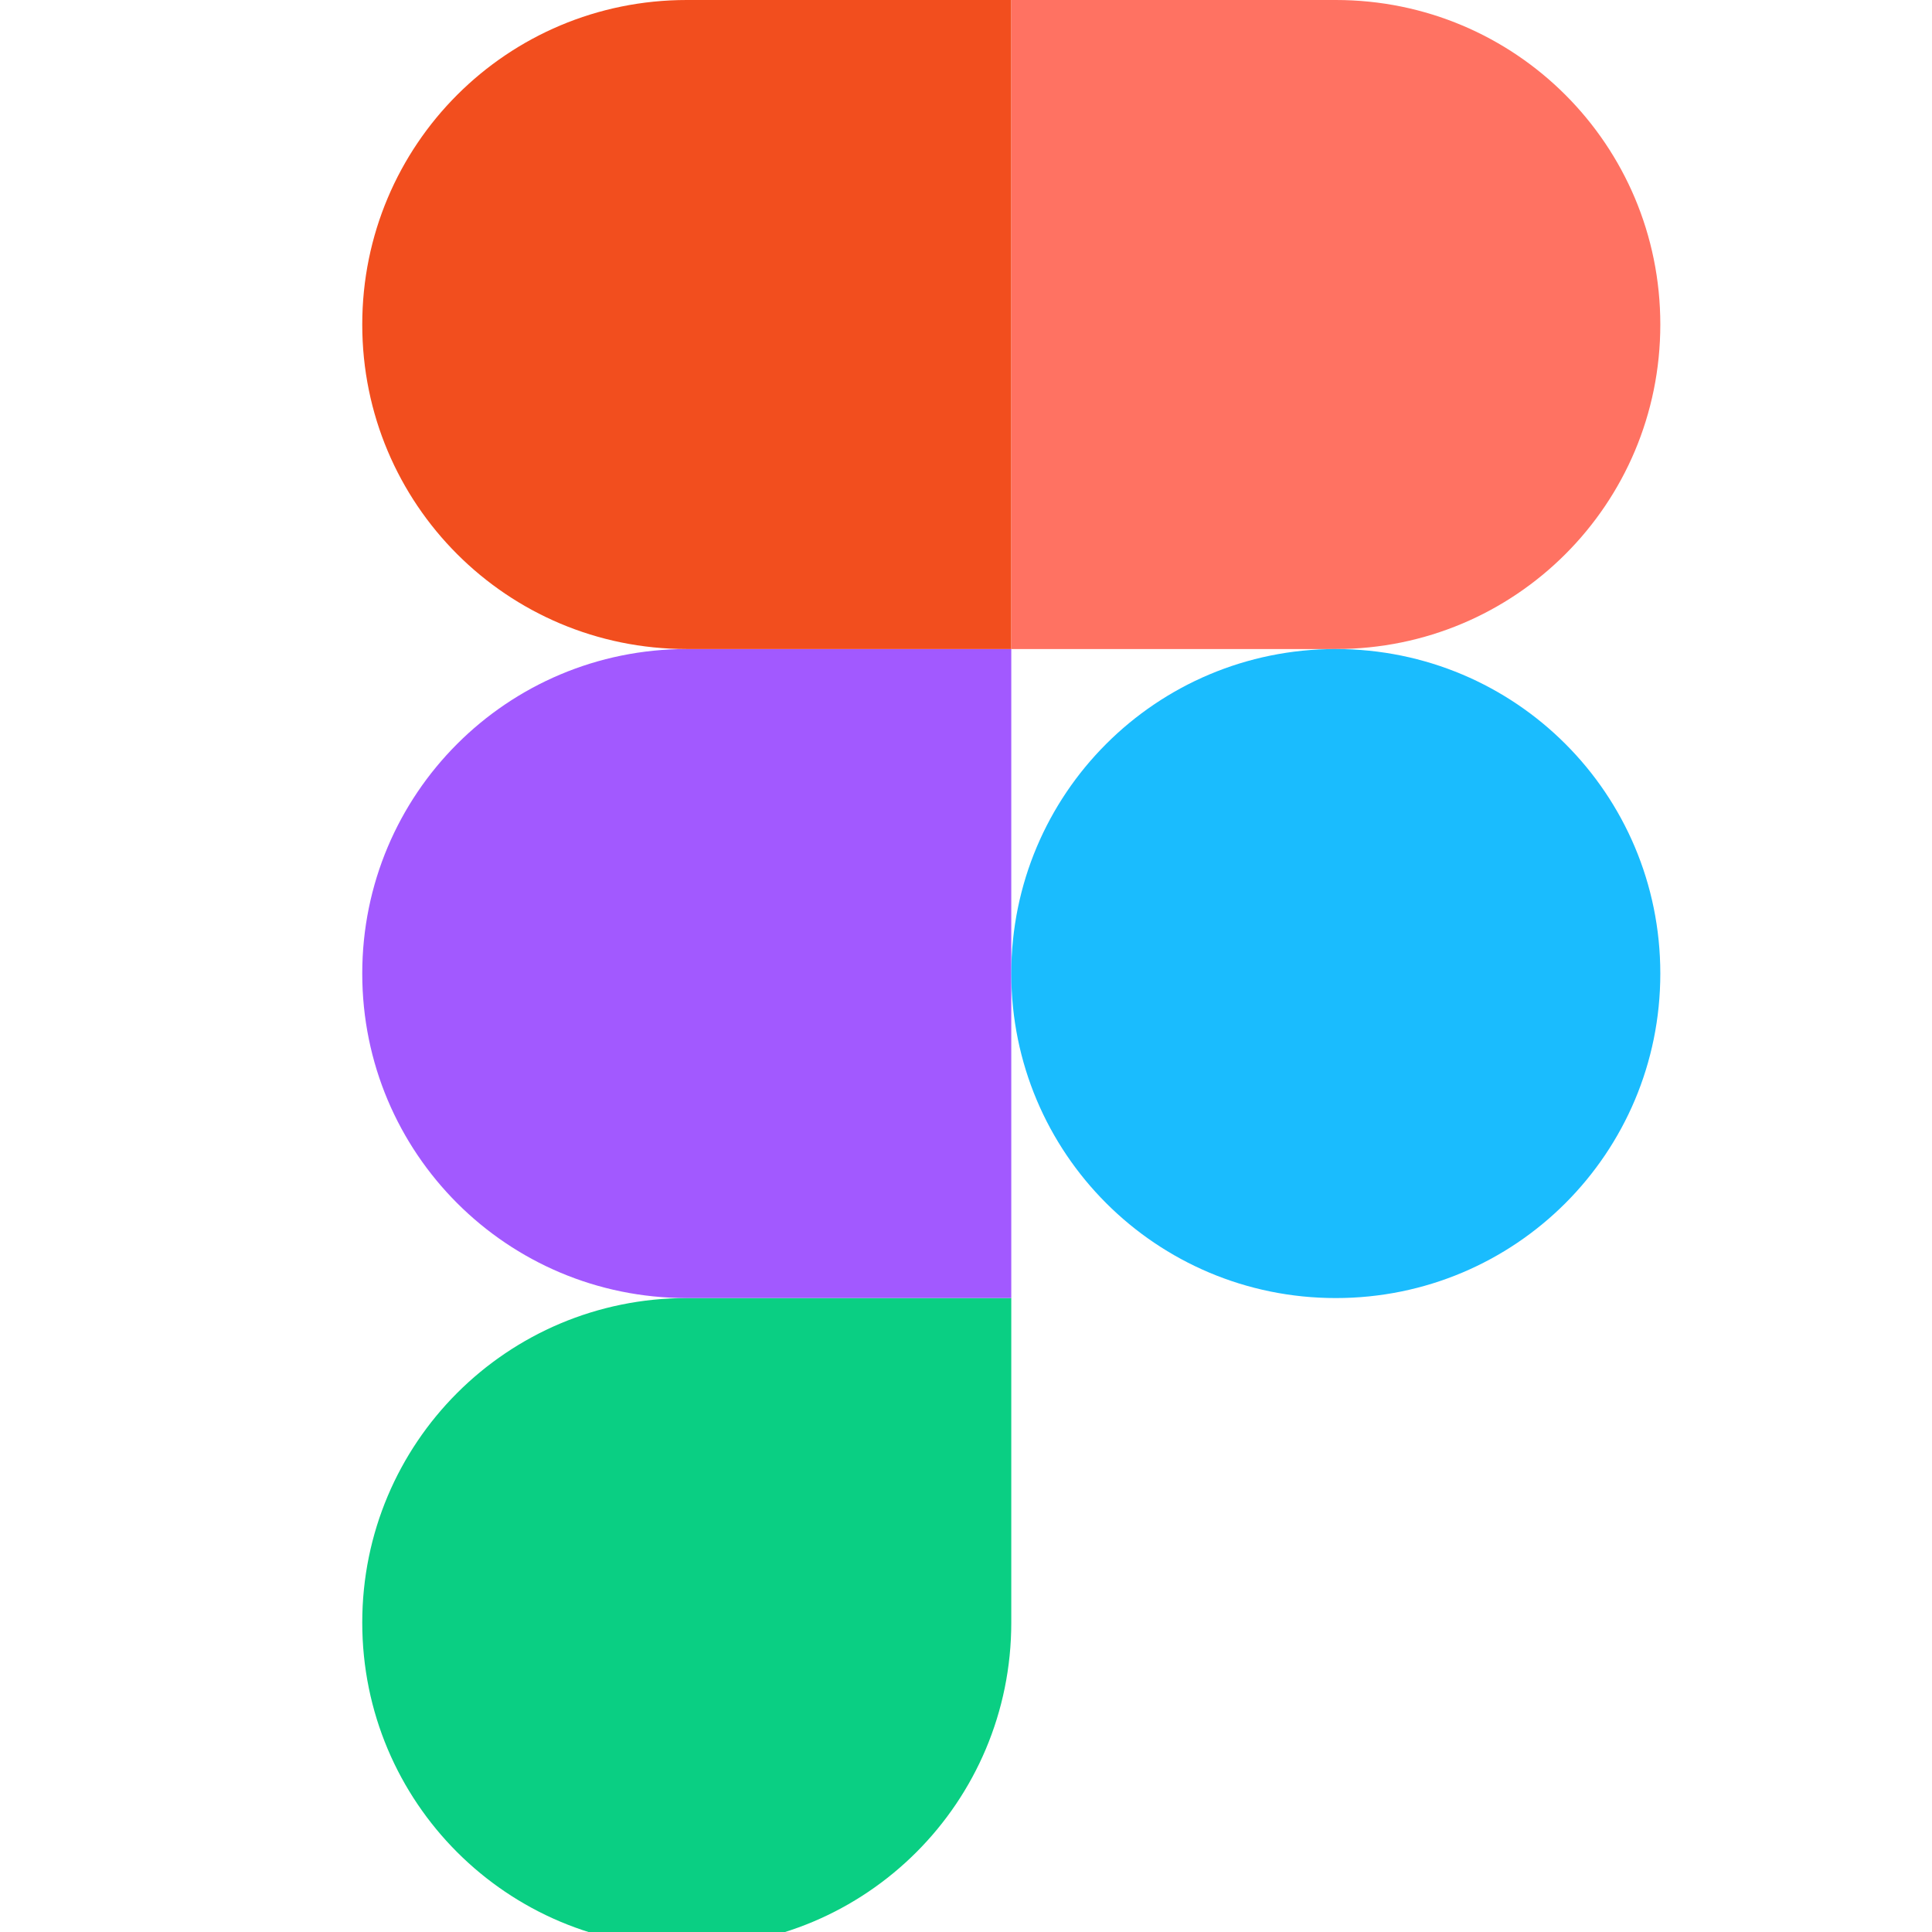
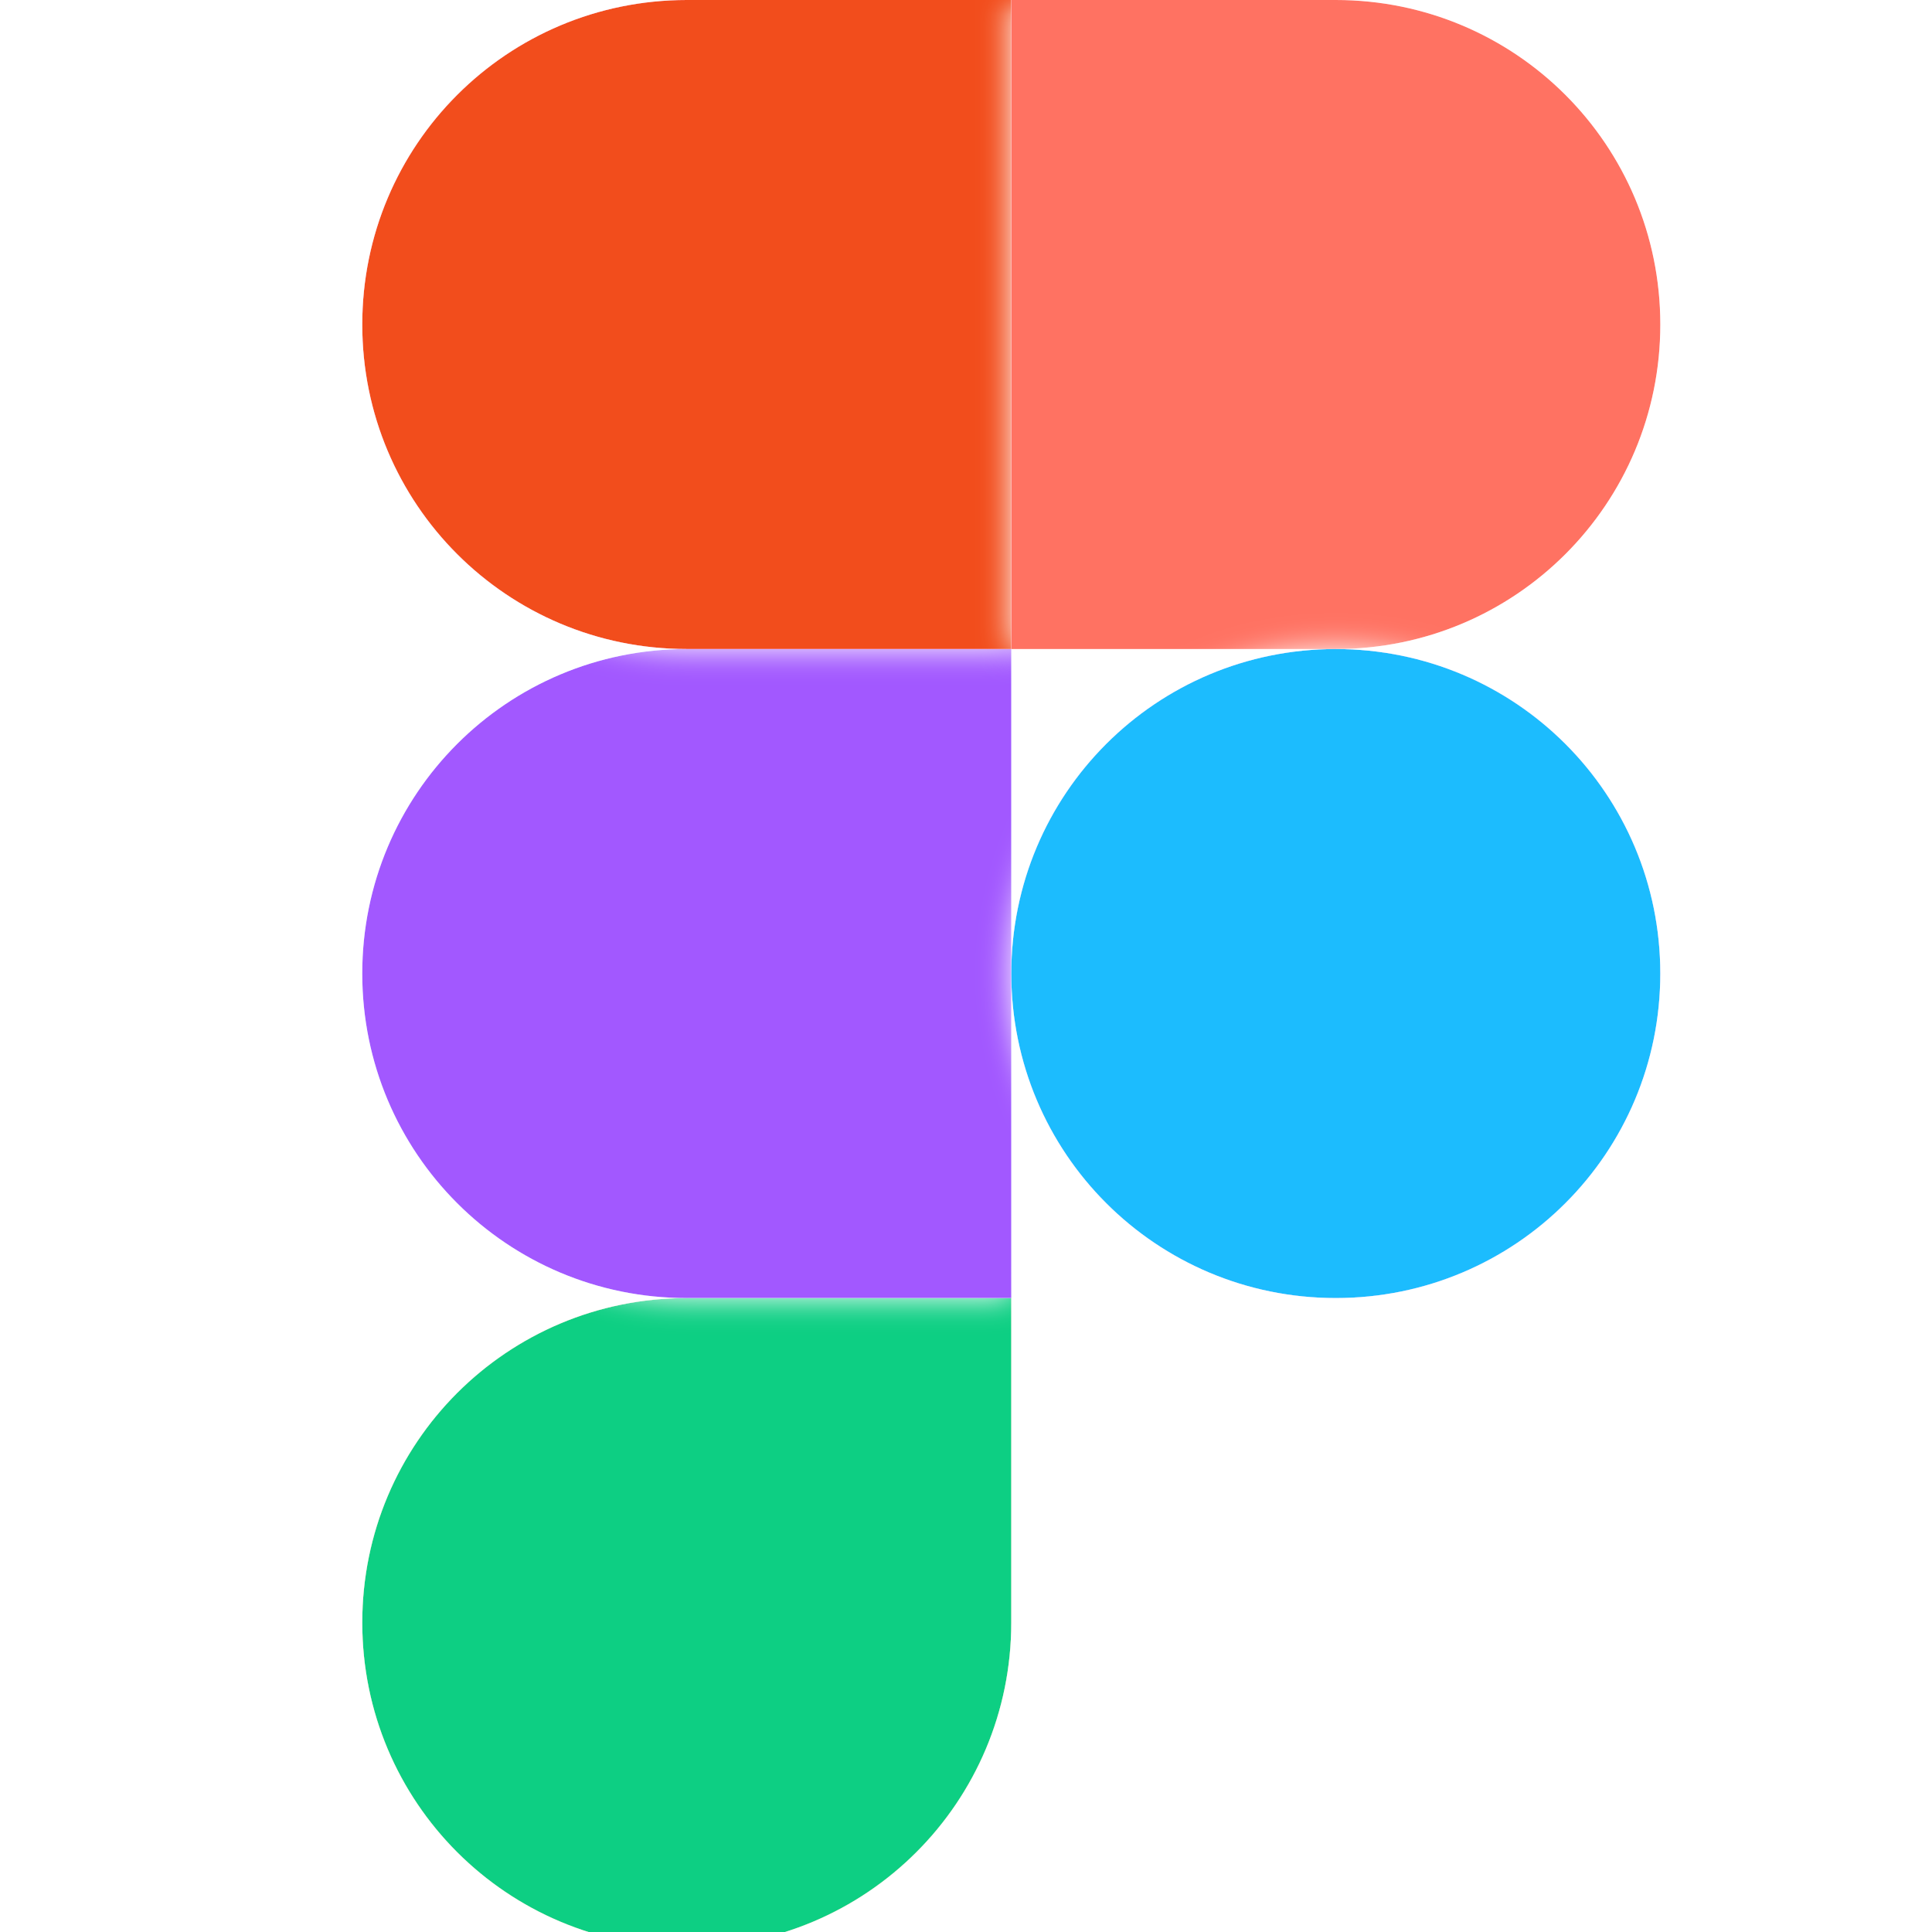
<svg xmlns="http://www.w3.org/2000/svg" viewBox="0 0 128 128">
+   <style>
+     path {
+       filter: drop-shadow(0px 0px 1px #fff);
+     }
+   </style>
  <path fill="#0acf83" d="M45.5 129c11.9 0 21.5-9.6 21.5-21.5V86H45.5C33.6 86 24 95.6 24 107.5S33.6 129 45.5 129zm0 0" />
  <path fill="#a259ff" d="M24 64.5C24 52.6 33.6 43 45.5 43H67v43H45.5C33.6 86 24 76.4 24 64.5zm0 0" />
  <path fill="#f24e1e" d="M24 21.5C24 9.6 33.6 0 45.5 0H67v43H45.5C33.6 43 24 33.4 24 21.5zm0 0" />
  <path fill="#ff7262" d="M67 0h21.5C100.4 0 110 9.6 110 21.5S100.4 43 88.5 43H67zm0 0" />
  <path fill="#1abcfe" d="M110 64.5c0 11.9-9.6 21.5-21.5 21.5S67 76.4 67 64.5 76.6 43 88.5 43 110 52.6 110 64.5zm0 0" />
</svg>
